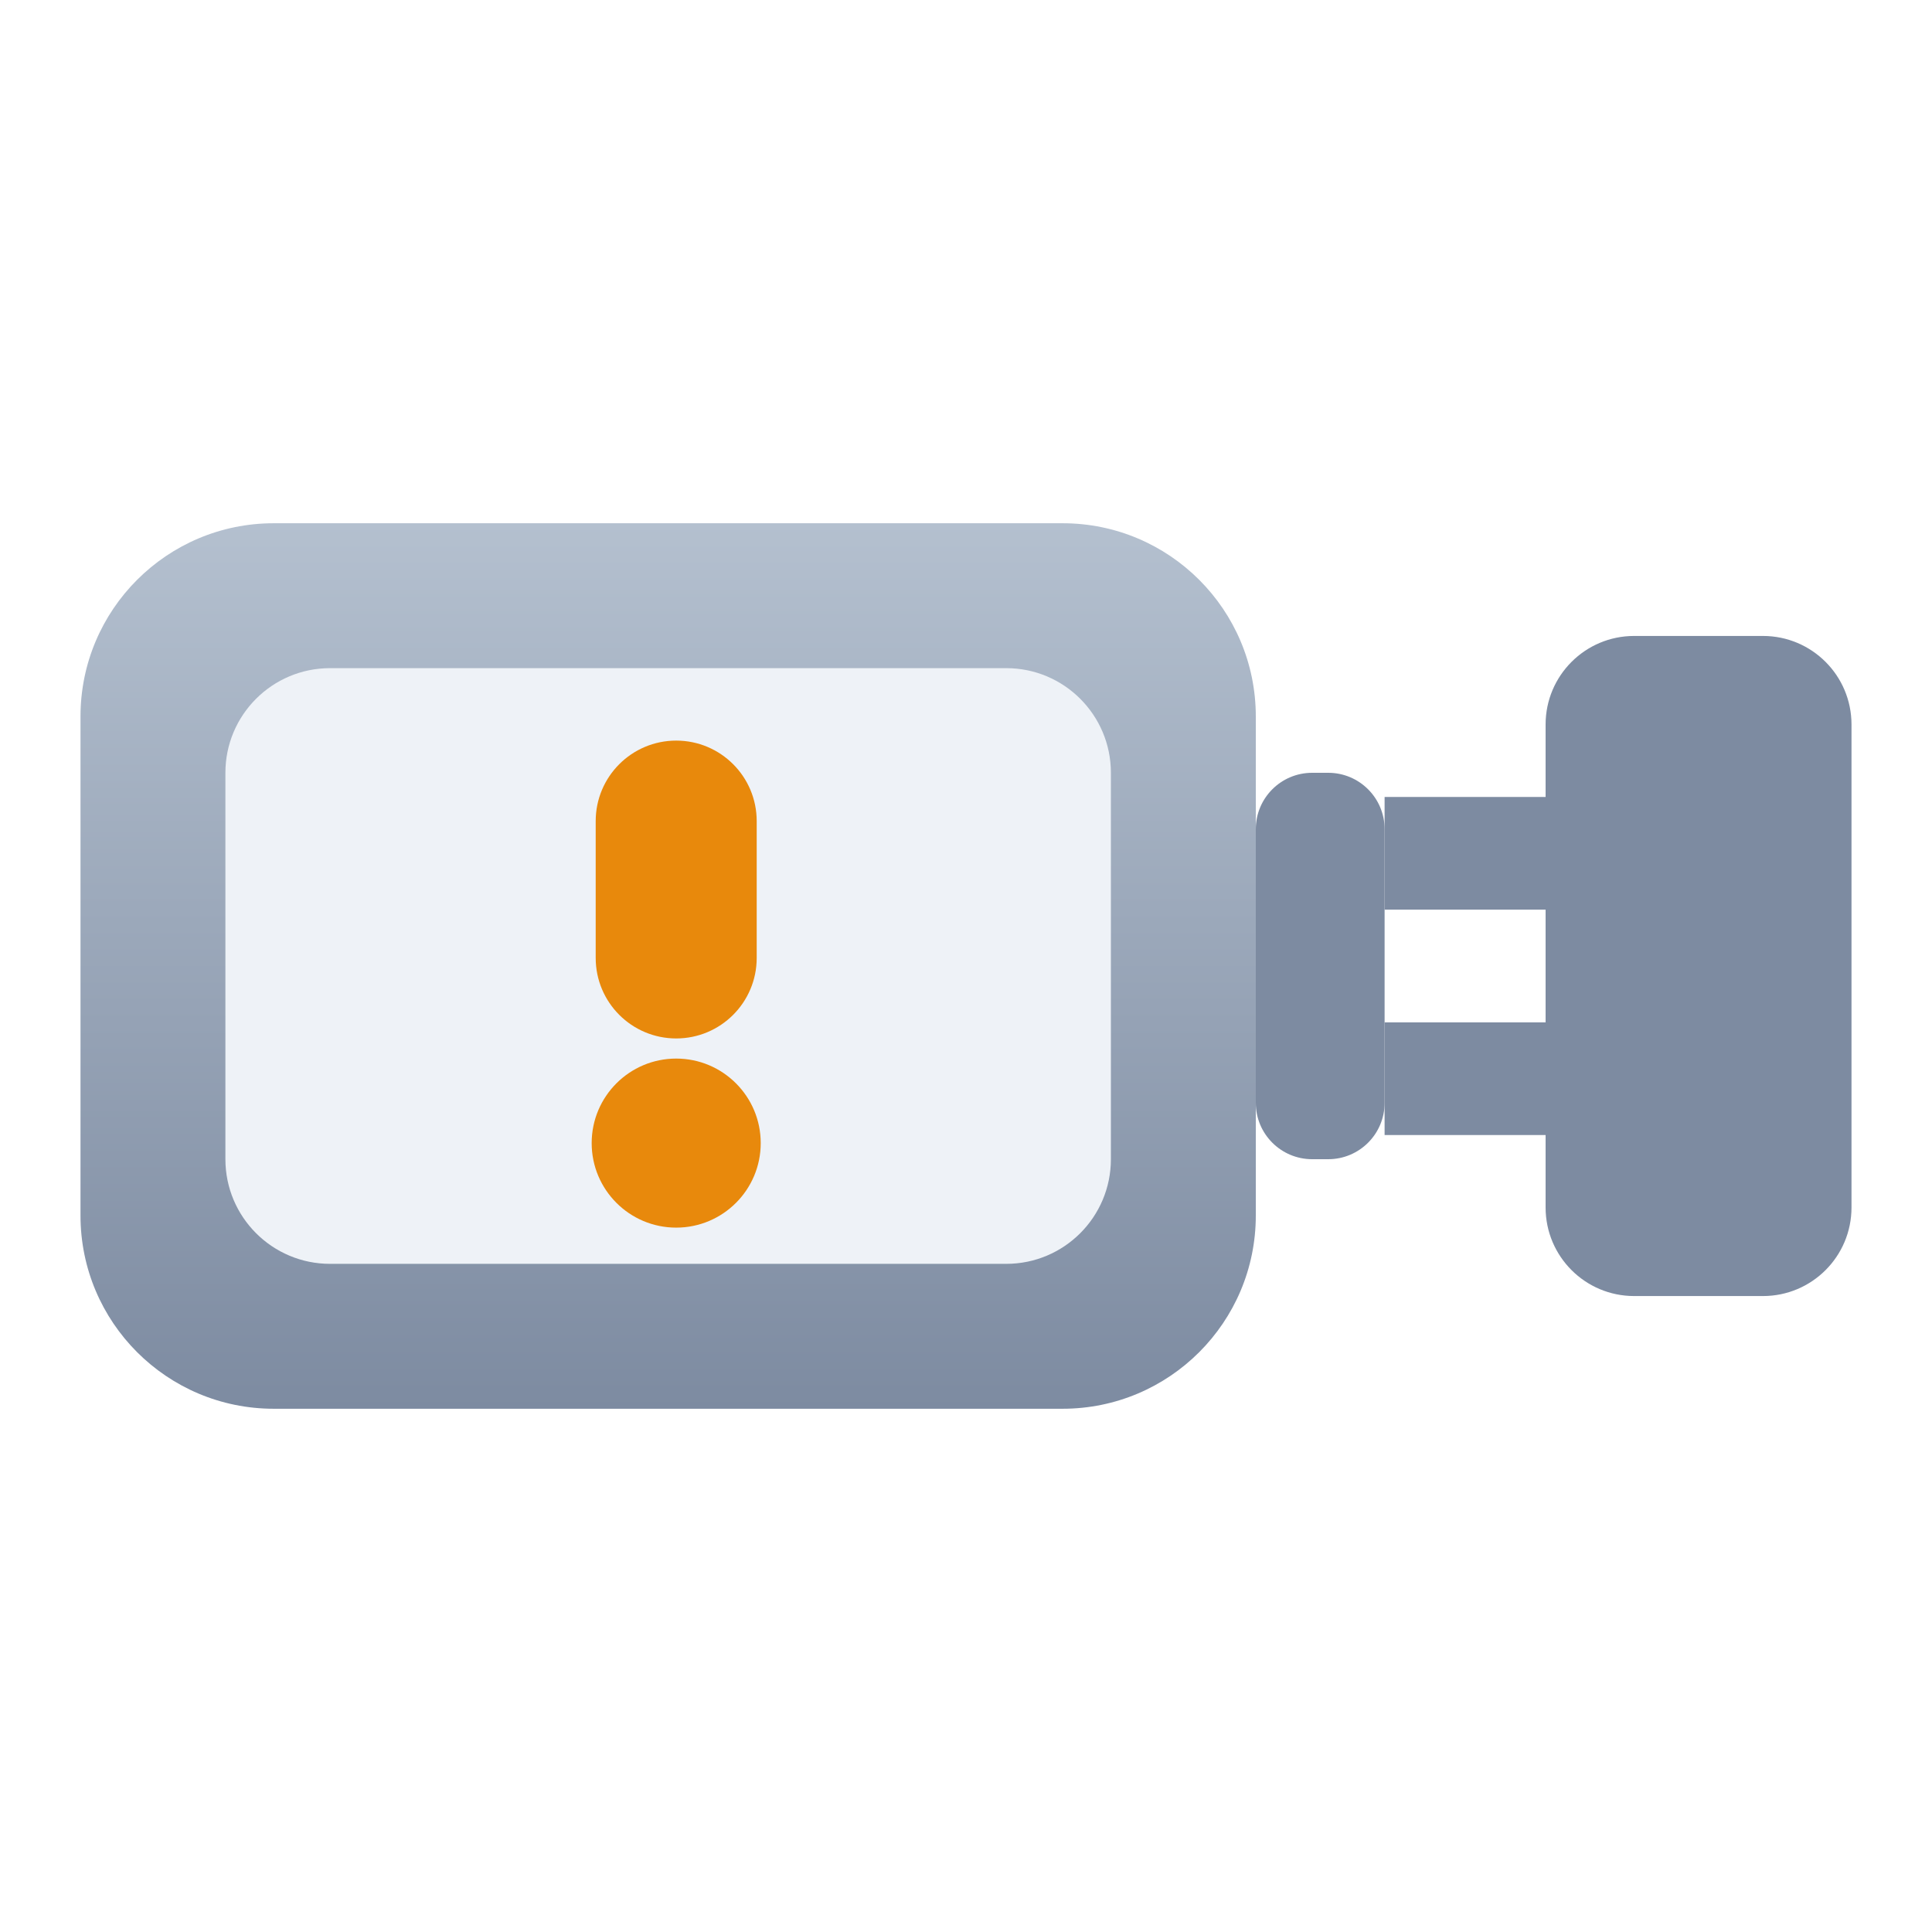
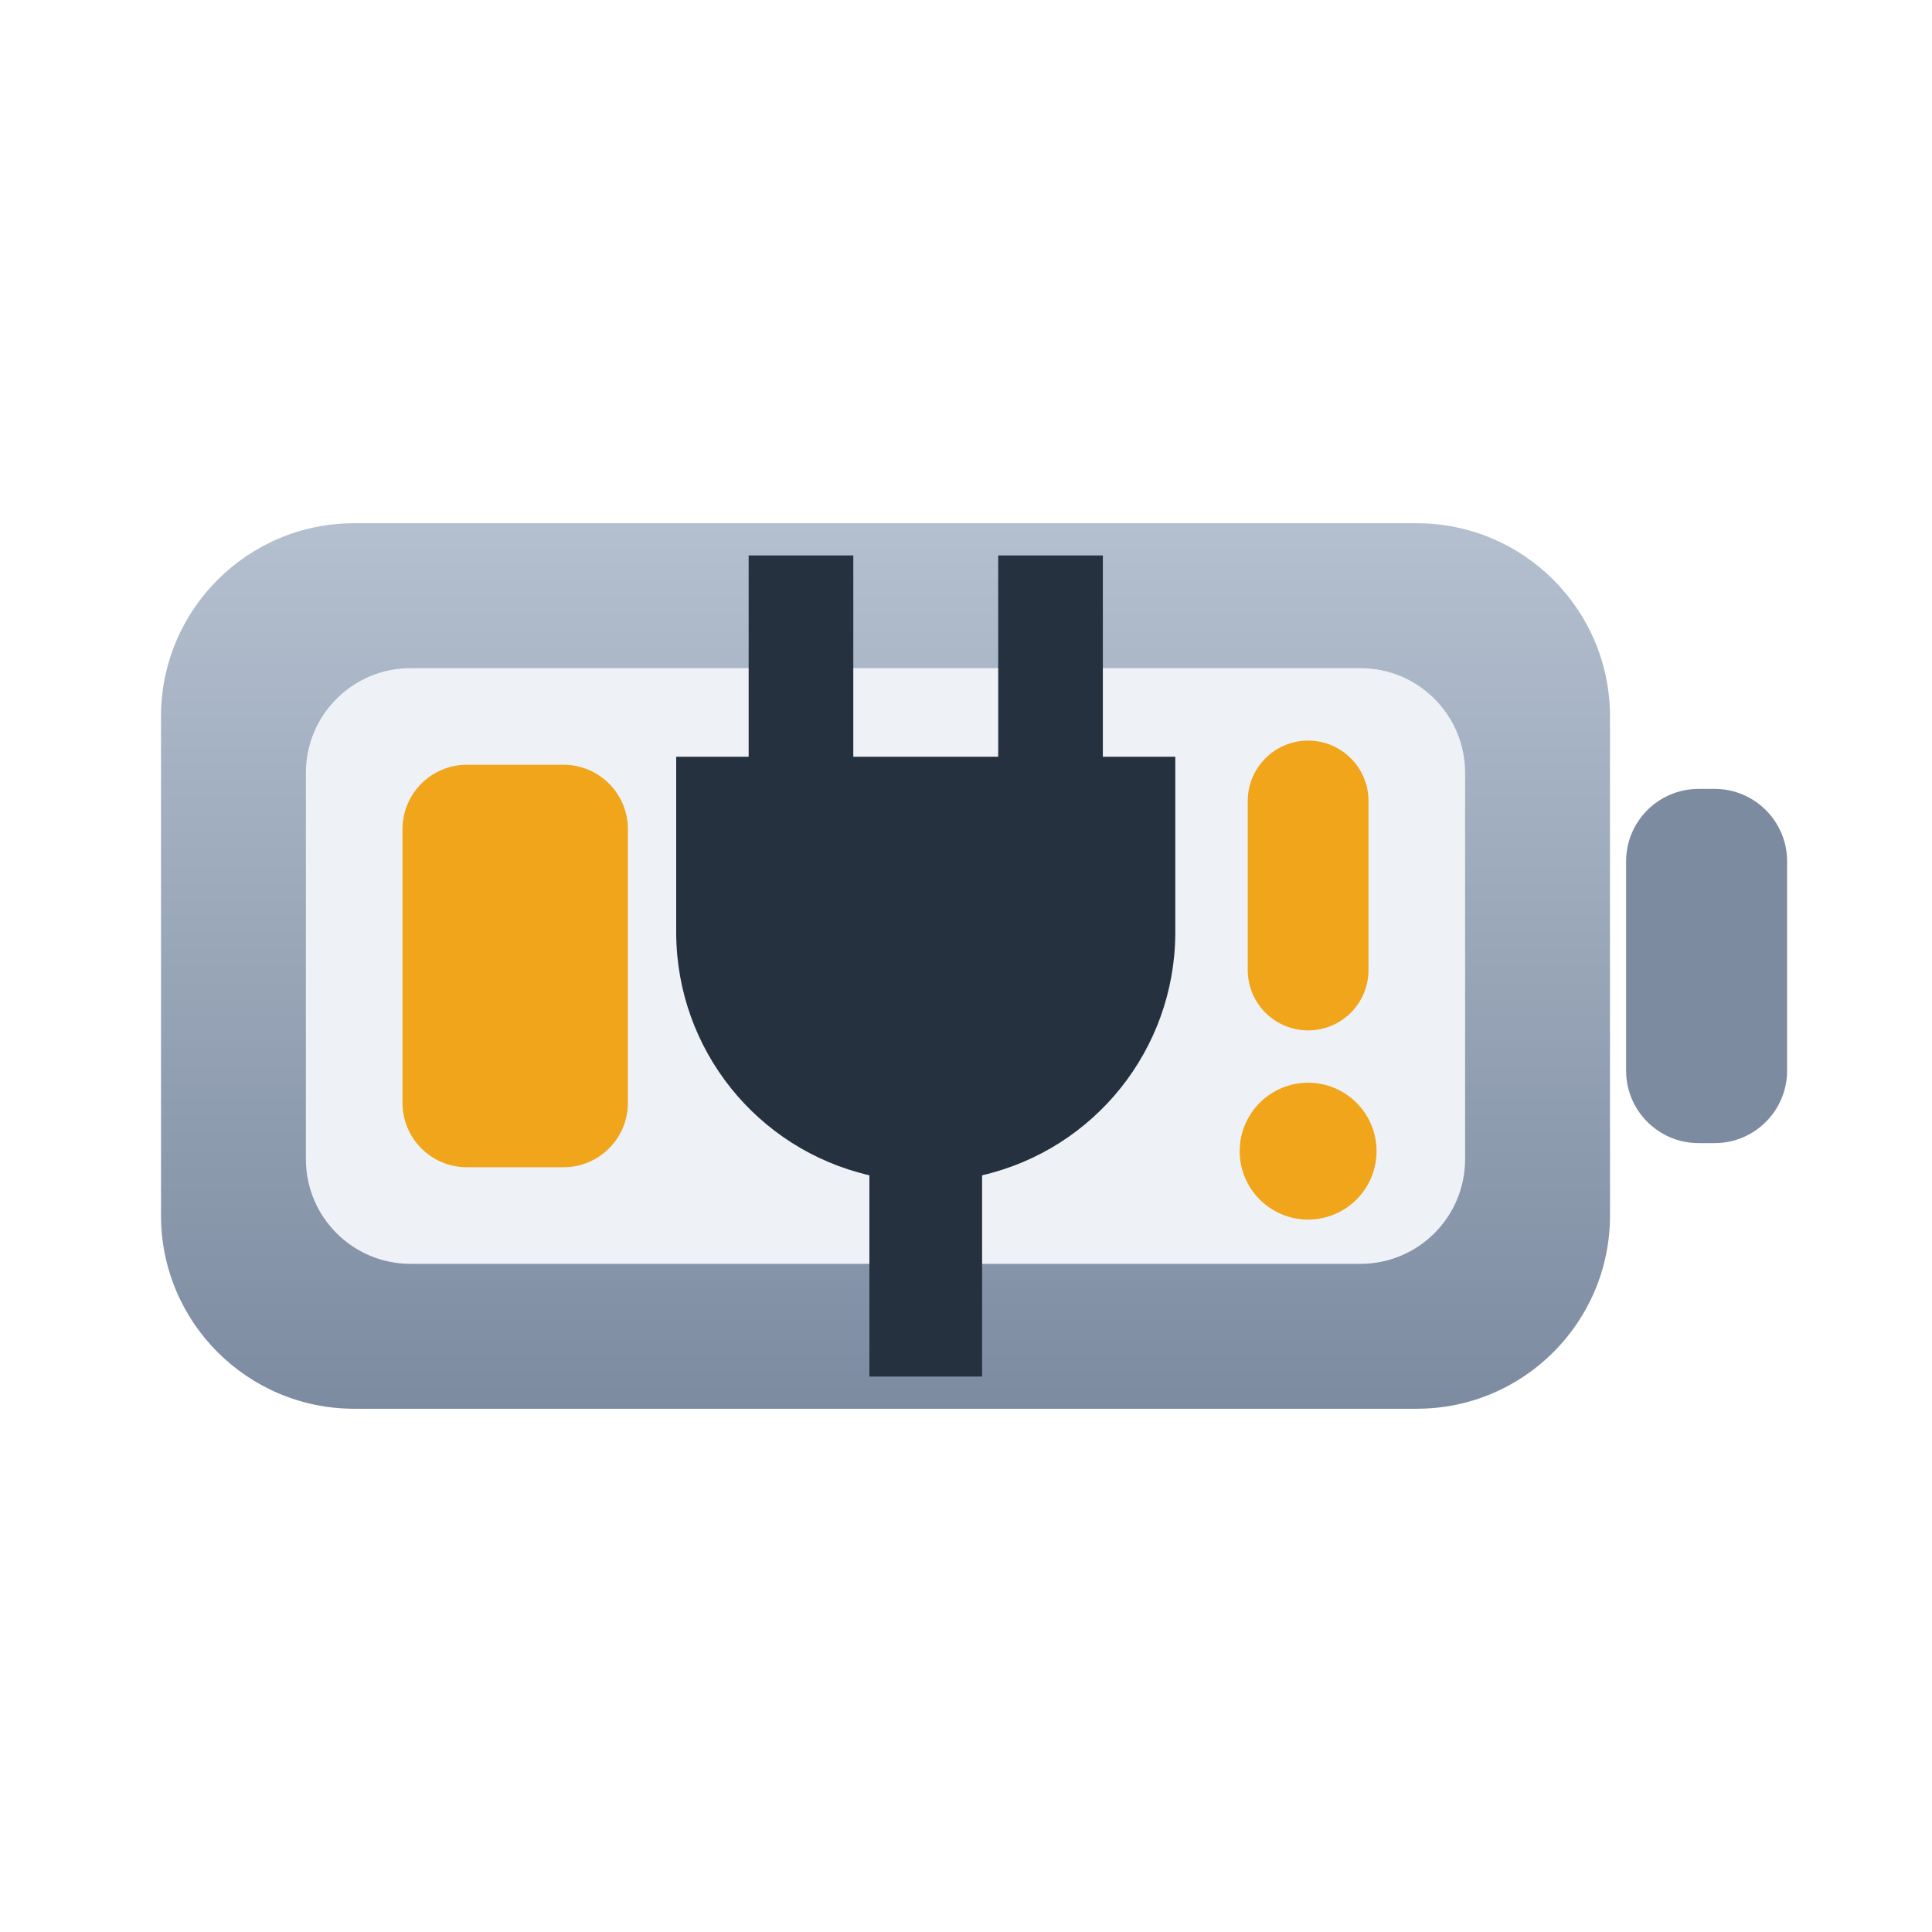
<svg xmlns="http://www.w3.org/2000/svg" width="24" height="24" viewBox="0 0 24 24">
  <defs>
    <linearGradient id="battery-plugged-caution-a" x1="0" y1="0" x2="0" y2="1">
      <stop offset="0" stop-color="#b4c0cf" />
      <stop offset="1" stop-color="#7d8ba1" />
    </linearGradient>
  </defs>
-   <rect x="1" y="6.5" width="14.6" height="11" rx="2.4" fill="url(#battery-plugged-caution-a)" />
-   <rect x="15.6" y="9.6" width="1.6" height="4.8" rx=".7" fill="#7d8ba1" />
-   <rect x="2.8" y="8.3" width="11" height="7.4" rx="1.3" fill="#eef2f7" />
-   <rect x="7.4" y="9.2" width="2" height="3.7" rx="1" fill="#e8890c" />
-   <circle cx="8.4" cy="14.2" r="1.05" fill="#e8890c" />
-   <path d="M17.2 9.9h2.3v1.4h-2.3zM17.2 12.7h2.3v1.4h-2.3zM20.3 7.9h1.6a1.1 1.1 0 0 1 1.1 1.1v6a1.1 1.1 0 0 1-1.1 1.1h-1.6a1.1 1.1 0 0 1-1.1-1.1V9a1.1 1.1 0 0 1 1.1-1.1z" fill="#7d8ba1" />
+   <rect x="2" y="6.5" width="18" height="11" rx="2.4" fill="url(#battery-plugged-caution-a)" />
+   <rect x="20.2" y="9.8" width="2" height="4.4" rx=".9" fill="#7d8ba1" />
+   <rect x="3.8" y="8.3" width="14.4" height="7.4" rx="1.3" fill="#eef2f7" />
+   <rect x="5" y="9.5" width="2.8" height="5" rx=".8" fill="#f0a51a" />
+   <rect x="15.5" y="9.2" width="1.5" height="3.6" rx=".75" fill="#f0a51a" />
+   <circle cx="16.25" cy="14.3" r=".85" fill="#f0a51a" />
+   <path d="M9.3 6.9h1.3v2.5H9.3zM12.4 6.9h1.3v2.5h-1.3zM8.4 9.4h6.2v2.2a3.1 3.1 0 0 1-2.4 3v2.5h-1.4v-2.5a3.1 3.1 0 0 1-2.4-3z" fill="#26313f" />
</svg>
